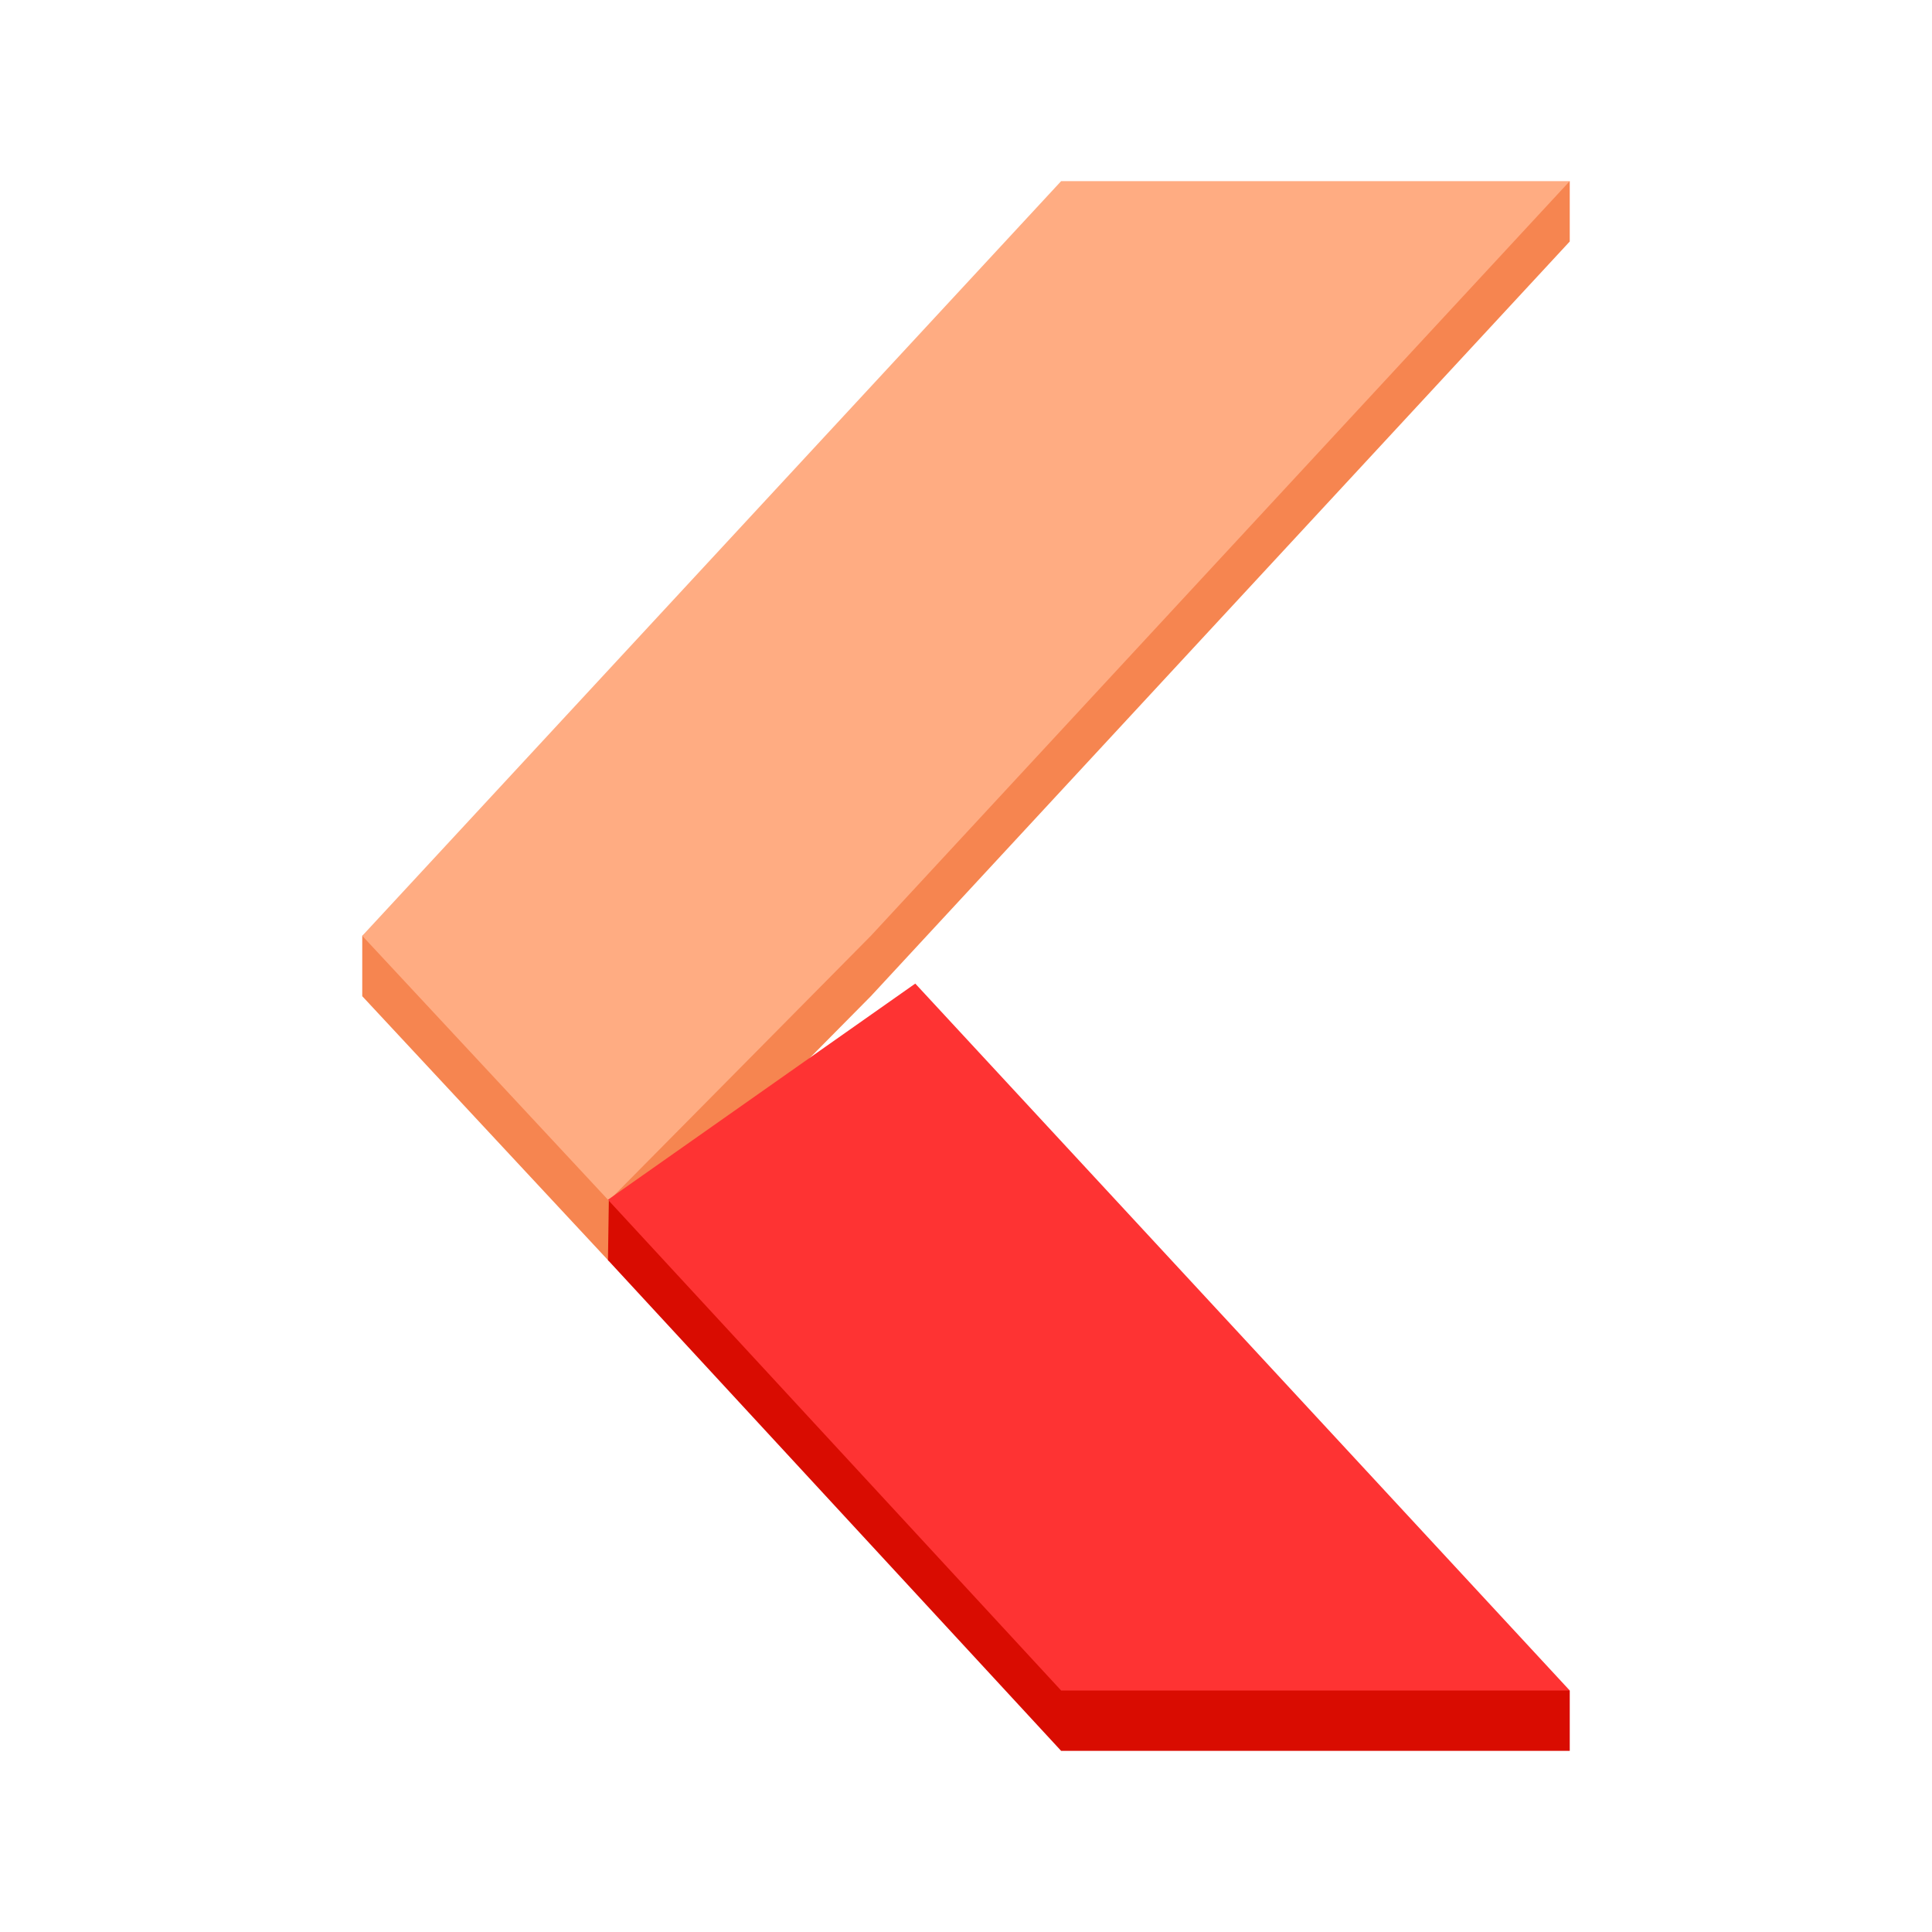
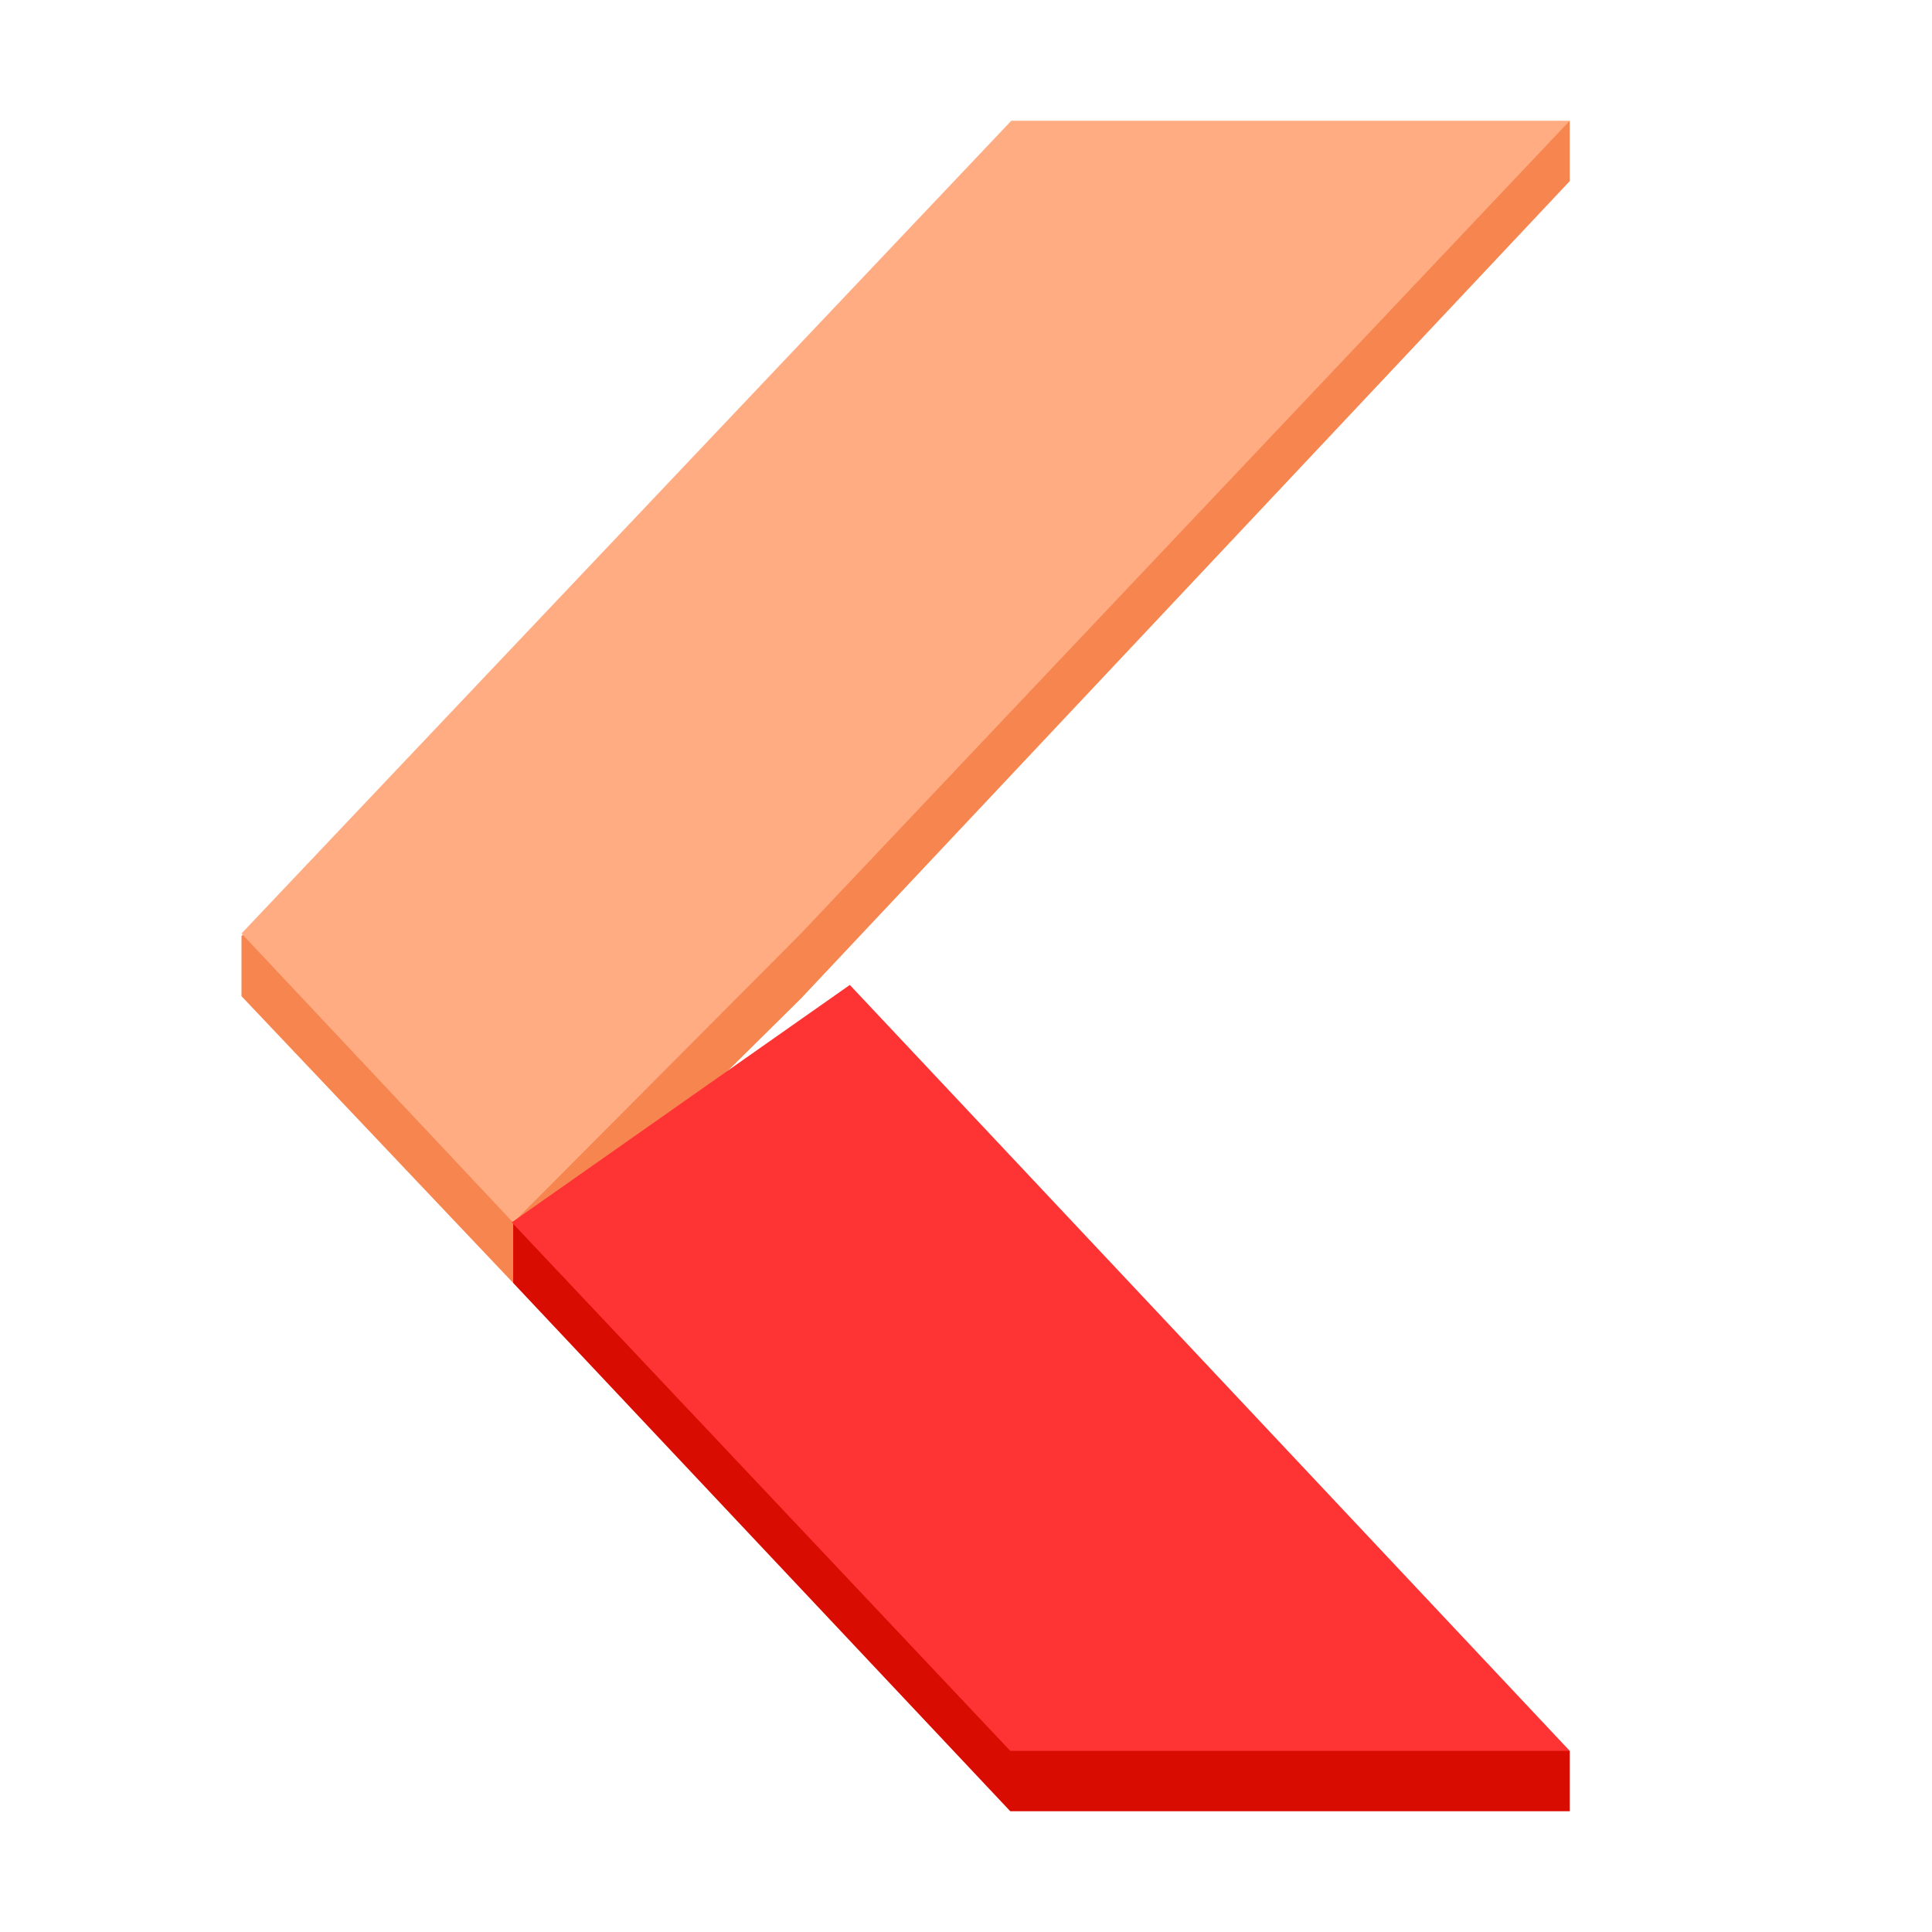
<svg xmlns="http://www.w3.org/2000/svg" xmlns:xlink="http://www.w3.org/1999/xlink" width="128" height="128" id="svg11300" version="1.0" style="display:inline;enable-background:new" viewBox="0 0 128 128">
  <defs id="defs3" />
  <g id="layer1" style="display:inline" transform="translate(0,-172)">
    <g id="layer2" style="display:none">
      <g style="display:inline;fill:#000000;enable-background:new" transform="matrix(7.991171,0,0,8.003641,-167.7909,-4846.078)" id="g12027" />
      <rect style="display:inline;overflow:visible;visibility:visible;fill:#f0f0f0;fill-opacity:1;fill-rule:nonzero;stroke:none;stroke-width:0.5;marker:none;enable-background:accumulate" id="rect13805" width="128" height="128" x="9.2651362e-08" y="172" />
      <g id="g883" style="fill:none;fill-opacity:0.251;stroke:#a579b3;stroke-opacity:1" transform="translate(-24,24)" />
      <g id="g900" style="fill:none;fill-opacity:0.251;stroke:#a579b3;stroke-opacity:1" transform="translate(-24,24)" />
      <rect y="172" x="160" height="16" width="16" id="rect859" style="display:inline;overflow:visible;visibility:visible;fill:#f0f0f0;fill-opacity:1;fill-rule:nonzero;stroke:none;stroke-width:0.5;marker:none;enable-background:accumulate" />
      <text xml:space="preserve" style="font-style:normal;font-variant:normal;font-weight:bold;font-stretch:normal;font-size:4px;line-height:125%;font-family:Cantarell;-inkscape-font-specification:'Cantarell, Bold';text-align:start;writing-mode:lr-tb;text-anchor:start;display:inline;fill:#000000;fill-opacity:1;stroke:none;stroke-width:0.333;enable-background:new" x="0" y="164" id="text863">
        <tspan style="font-size:4px;stroke-width:0.333" id="tspan861" x="0" y="164">Hicolor</tspan>
      </text>
      <text id="text867" y="164" x="160" style="font-style:normal;font-variant:normal;font-weight:bold;font-stretch:normal;font-size:4px;line-height:125%;font-family:Cantarell;-inkscape-font-specification:'Cantarell, Bold';text-align:start;writing-mode:lr-tb;text-anchor:start;display:inline;fill:#000000;fill-opacity:1;stroke:none;stroke-width:0.333;enable-background:new" xml:space="preserve">
        <tspan y="164" x="160" id="tspan865" style="font-size:4px;stroke-width:0.333">Symbolic</tspan>
      </text>
      <rect y="192" x="160" height="16" width="16" id="rect859-3" style="display:inline;overflow:visible;visibility:visible;fill:#f0f0f0;fill-opacity:1;fill-rule:nonzero;stroke:none;stroke-width:0.5;marker:none;enable-background:accumulate" />
      <rect y="212" x="160" height="16" width="16" id="rect859-1" style="display:inline;overflow:visible;visibility:visible;fill:#f0f0f0;fill-opacity:1;fill-rule:nonzero;stroke:none;stroke-width:0.5;marker:none;enable-background:accumulate" />
      <rect y="232" x="160" height="16" width="16" id="rect859-4" style="display:inline;overflow:visible;visibility:visible;fill:#f0f0f0;fill-opacity:1;fill-rule:nonzero;stroke:none;stroke-width:0.5;marker:none;enable-background:accumulate" />
      <rect style="display:inline;overflow:visible;visibility:visible;fill:#f0f0f0;fill-opacity:1;fill-rule:nonzero;stroke:none;stroke-width:0.5;marker:none;enable-background:accumulate" id="rect13805-3" width="128" height="128" x="9.2651362e-08" y="304" />
      <rect style="display:inline;overflow:visible;visibility:visible;fill:#f0f0f0;fill-opacity:1;fill-rule:nonzero;stroke:none;stroke-width:0.5;marker:none;enable-background:accumulate" id="rect13805-6" width="128" height="128" x="9.2651362e-08" y="436" />
      <rect style="display:inline;overflow:visible;visibility:visible;fill:#f0f0f0;fill-opacity:1;fill-rule:nonzero;stroke:none;stroke-width:0.5;marker:none;enable-background:accumulate" id="rect13805-7" width="128" height="128" x="9.2651362e-08" y="568" />
    </g>
    <g id="layer9" style="display:inline">
-       <path style="color:#000000;display:inline;fill:#bebebe;enable-background:new" d="m 169,173 -6.906,7.5 2.428,2.623 0.008,0.01 L 169,188 h 5.025 l -6.466,-7.025 -2.981,2.107 2.541,-2.582 6.906,-7.5 z" id="path2" />
-       <path style="color:#000000;fill:#bebebe;enable-background:new" d="m 169,208 h 5.026 l -6.468,-7.025 -3.037,2.148 z" id="path2-2" />
-       <path style="color:#000000;opacity:0.35;fill:#bebebe;enable-background:new" d="m 169,193 h 5.026 l -6.906,7.5 -2.589,2.632 -2.437,-2.632 z" id="path4" />
-       <path style="color:#000000;opacity:0.35;fill:#bebebe;enable-background:new" d="m 169,228 h 5.026 l -6.468,-7.025 -3.037,2.148 z" id="path2-7" />
-       <path style="color:#000000;fill:#bebebe;enable-background:new" d="m 169,213 h 5.026 l -6.906,7.5 -2.589,2.632 -2.437,-2.632 z" id="path4-0" />
-       <path style="color:#000000;opacity:0.35;fill:#bebebe;enable-background:new" d="m 169,233 -6.906,7.5 2.428,2.623 0.008,0.01 L 169,248 h 5.025 l -6.466,-7.025 -2.981,2.107 2.541,-2.582 6.906,-7.5 z" id="path2-93" />
-       <g id="g5023">
-         <g id="g4786" style="fill:#f66151">
-           <path style="color:#000000;display:inline;opacity:1;fill:#f68550;fill-opacity:1;stroke-width:1;enable-background:new" d="m 24,234 80,-50 v 4 l -46.303,50 -17.36,17.547 -16.337,-17.547 z" id="path4-06-6" />
-           <path style="color:#000000;display:inline;opacity:1;fill:#ffac82;fill-opacity:1;stroke-width:1;enable-background:new" d="M 70.303,184 H 104 l -46.303,50 -17.36,17.547 -16.337,-17.547 z" id="path4-06" />
+       <path style="color:#000000;display:inline;fill:#bebebe;enable-background:new" d="m 168,173 -6.906,7.5 2.428,2.623 0.008,0.01 4.471,4.867 h 5.025 l -6.466,-7.025 -2.981,2.107 2.541,-2.582 6.906,-7.5 z" id="path2" />
+       <path style="color:#000000;fill:#bebebe;enable-background:new" d="m 168,208 h 5.026 l -6.468,-7.025 -3.037,2.148 z" id="path2-2" />
+       <path style="color:#000000;opacity:0.35;fill:#bebebe;enable-background:new" d="m 168,193 h 5.026 l -6.906,7.5 -2.589,2.632 -2.437,-2.632 z" id="path4" />
+       <path style="color:#000000;opacity:0.35;fill:#bebebe;enable-background:new" d="m 168,228 h 5.026 l -6.468,-7.025 -3.037,2.148 z" id="path2-7" />
+       <path style="color:#000000;fill:#bebebe;enable-background:new" d="m 168,213 h 5.026 l -6.906,7.5 -2.589,2.632 -2.437,-2.632 z" id="path4-0" />
+       <path style="color:#000000;opacity:0.35;fill:#bebebe;enable-background:new" d="m 168,233 -6.906,7.5 2.428,2.623 0.008,0.01 4.471,4.867 h 5.025 l -6.466,-7.025 -2.981,2.107 2.541,-2.582 6.906,-7.5 z" id="path2-93" />
+       <g id="g9">
+         <g id="g4786" style="fill:#f66151" transform="matrix(1.1,0,0,1.076922,-10.39999,-18.15372)">
+           <path style="color:#000000;display:inline;opacity:1;fill:#f68550;fill-opacity:1;stroke-width:1;enable-background:new" d="M 24,234.143 104,184 v 3.714 L 57.697,238 40.364,255.5 24,237.857 Z" id="path4-06-6" />
+           <path style="color:#000000;display:inline;opacity:1;fill:#ffac82;fill-opacity:1;stroke-width:1;enable-background:new" d="M 70.364,184 H 104 l -46.303,50 -17.333,17.786 -16.364,-17.786 z" id="path4-06" />
        </g>
-         <g style="fill:#fe4e4e;fill-opacity:1" id="g4782">
-           <path style="color:#000000;display:inline;fill:#d90c01;fill-opacity:1;stroke-width:1;enable-background:new" d="M 70.303,288 H 104 V 284 l -63.663,-32.453 -0.058,3.94 z" id="path2-2-6-2" />
-           <path style="color:#000000;display:inline;fill:#fe3333;fill-opacity:1;stroke-width:1;enable-background:new" d="M 70.303,284 H 104 l -43.361,-46.835 -20.361,14.322 z" id="path2-2-6" />
+         <g style="fill:#fe4e4e;fill-opacity:1" id="g4782" transform="matrix(1.1,0,0,1.076922,-10.39999,-18.15372)">
+           <path style="color:#000000;display:inline;fill:#d90c01;fill-opacity:1;stroke-width:1;enable-background:new" d="M 70.303,288 H 104 v -3.714 l -63.636,-32.5 -4e-6,3.714 z" id="path2-2-6-2" />
+           <path style="color:#000000;display:inline;fill:#fe3333;fill-opacity:1;stroke-width:1;enable-background:new" d="M 70.303,284.286 H 104 L 60.639,237.165 40.279,251.773 Z" id="path2-2-6" />
        </g>
      </g>
-       <use style="display:inline;enable-background:new" x="0" y="0" xlink:href="#g4786" id="use952" width="100%" height="100%" transform="translate(0,132)" />
-       <use x="0" y="0" xlink:href="#use1013" id="use1021" transform="translate(0,-132)" width="100%" height="100%" />
-       <use style="display:inline;enable-background:new" x="0" y="0" xlink:href="#g4782" id="use969" width="100%" height="100%" transform="translate(0,264)" />
-       <g style="fill:#f66151" id="use1013" transform="translate(0,396)">
-         <path id="path1015" d="m 24,234 80,-50 v 4 l -46.303,50 -17.36,17.547 -16.337,-17.547 z" style="color:#000000;display:inline;opacity:1;fill:#c0bfbc;fill-opacity:1;stroke-width:1;enable-background:new" />
-         <path id="path1017" d="M 70.303,184 H 104 l -46.303,50 -17.36,17.547 -16.337,-17.547 z" style="color:#000000;display:inline;opacity:1;fill:#deddda;fill-opacity:1;stroke-width:1;enable-background:new" />
+       <use x="0" y="0" xlink:href="#g4786" id="use1" transform="translate(0,132)" />
+       <g id="g7" style="fill:#f66151" transform="matrix(1.1,0,0,1.076922,-10.39999,245.8463)">
+         <path style="color:#000000;display:inline;opacity:1;fill:#c0bfbc;fill-opacity:1;stroke-width:1;enable-background:new" d="M 24,234.143 104,184 v 3.714 L 57.697,238 40.364,255.5 24,237.857 Z" id="path6" />
+         <path style="color:#000000;display:inline;opacity:1;fill:#deddda;fill-opacity:1;stroke-width:1;enable-background:new" d="M 70.364,184 H 104 l -46.303,50 -17.333,17.786 -16.364,-17.786 z" id="path7" />
      </g>
-       <g id="g990" style="display:inline;fill:#fe4e4e;fill-opacity:1;enable-background:new" transform="translate(0,396)">
-         <path id="path986" d="M 70.303,288 H 104 V 284 l -63.663,-32.453 -0.058,3.94 z" style="color:#000000;display:inline;fill:#9a9996;fill-opacity:1;stroke-width:1;enable-background:new" />
-         <path id="path988" d="M 70.303,284 H 104 l -43.361,-46.835 -20.361,14.322 z" style="color:#000000;display:inline;fill:#c0bfbc;fill-opacity:1;stroke-width:1;enable-background:new" />
+       <use x="0" y="0" xlink:href="#g4782" id="use2" transform="translate(0,264)" />
+       <g style="fill:#fe4e4e;fill-opacity:1" id="g5" transform="matrix(1.1,0,0,1.076922,-10.39999,113.8463)">
+         <path style="color:#000000;display:inline;fill:#9a9996;fill-opacity:1;stroke-width:1;enable-background:new" d="M 70.303,288 H 104 v -3.714 l -63.636,-32.5 -4e-6,3.714 z" id="path3" />
+         <path style="color:#000000;display:inline;fill:#c0bfbc;fill-opacity:1;stroke-width:1;enable-background:new" d="M 70.303,284.286 H 104 L 60.639,237.165 40.279,251.773 Z" id="path5" />
      </g>
-       <use x="0" y="0" xlink:href="#g990" id="use1023" transform="translate(0,-264)" width="100%" height="100%" />
+       <use x="0" y="0" xlink:href="#g7" id="use7" transform="translate(0,132)" />
+       <use x="0" y="0" xlink:href="#g5" id="use5" transform="translate(0,264)" />
    </g>
    <g id="layer3" style="display:none">
      <circle cx="64" cy="236" r="59.504" id="circle2892" style="display:inline;opacity:0.1;vector-effect:none;fill:none;fill-opacity:1;stroke:#000000;stroke-width:0.99;stroke-linecap:butt;stroke-linejoin:miter;stroke-miterlimit:4;stroke-dasharray:0.99, 0.99;stroke-dashoffset:0;stroke-opacity:1;marker:none;marker-start:none;marker-mid:none;marker-end:none;paint-order:normal;enable-background:new" />
      <rect ry="7.929" rx="8.701" y="180.495" x="20.495" height="111.01" width="87.01" id="rect2894" style="display:inline;opacity:0.1;vector-effect:none;fill:none;fill-opacity:1;stroke:#000000;stroke-width:0.99;stroke-linecap:butt;stroke-linejoin:miter;stroke-miterlimit:4;stroke-dasharray:0.99, 0.99;stroke-dashoffset:0;stroke-opacity:1;marker:none;marker-start:none;marker-mid:none;marker-end:none;paint-order:normal;enable-background:new" />
      <rect ry="7.924" rx="7.924" y="184.495" x="12.495" height="103.01" width="103.01" id="rect2896" style="display:inline;opacity:0.1;vector-effect:none;fill:none;fill-opacity:1;stroke:#000000;stroke-width:0.99;stroke-linecap:butt;stroke-linejoin:miter;stroke-miterlimit:4;stroke-dasharray:0.99, 0.99;stroke-dashoffset:0;stroke-opacity:1;marker:none;marker-start:none;marker-mid:none;marker-end:none;paint-order:normal;enable-background:new" />
      <rect ry="8.701" rx="7.929" y="200.495" x="8.495" height="87.01" width="111.01" id="rect2898" style="display:inline;opacity:0.1;vector-effect:none;fill:none;fill-opacity:1;stroke:#000000;stroke-width:0.99;stroke-linecap:butt;stroke-linejoin:miter;stroke-miterlimit:4;stroke-dasharray:0.99, 0.99;stroke-dashoffset:0;stroke-opacity:1;marker:none;marker-start:none;marker-mid:none;marker-end:none;paint-order:normal;enable-background:new" />
      <path id="path2900" d="M 2.6203015e-5,289 H 128" style="display:inline;fill:none;stroke:#62a0ea;stroke-width:2;stroke-linecap:butt;stroke-linejoin:miter;stroke-miterlimit:4;stroke-dasharray:none;stroke-opacity:1;enable-background:new" />
    </g>
  </g>
</svg>
